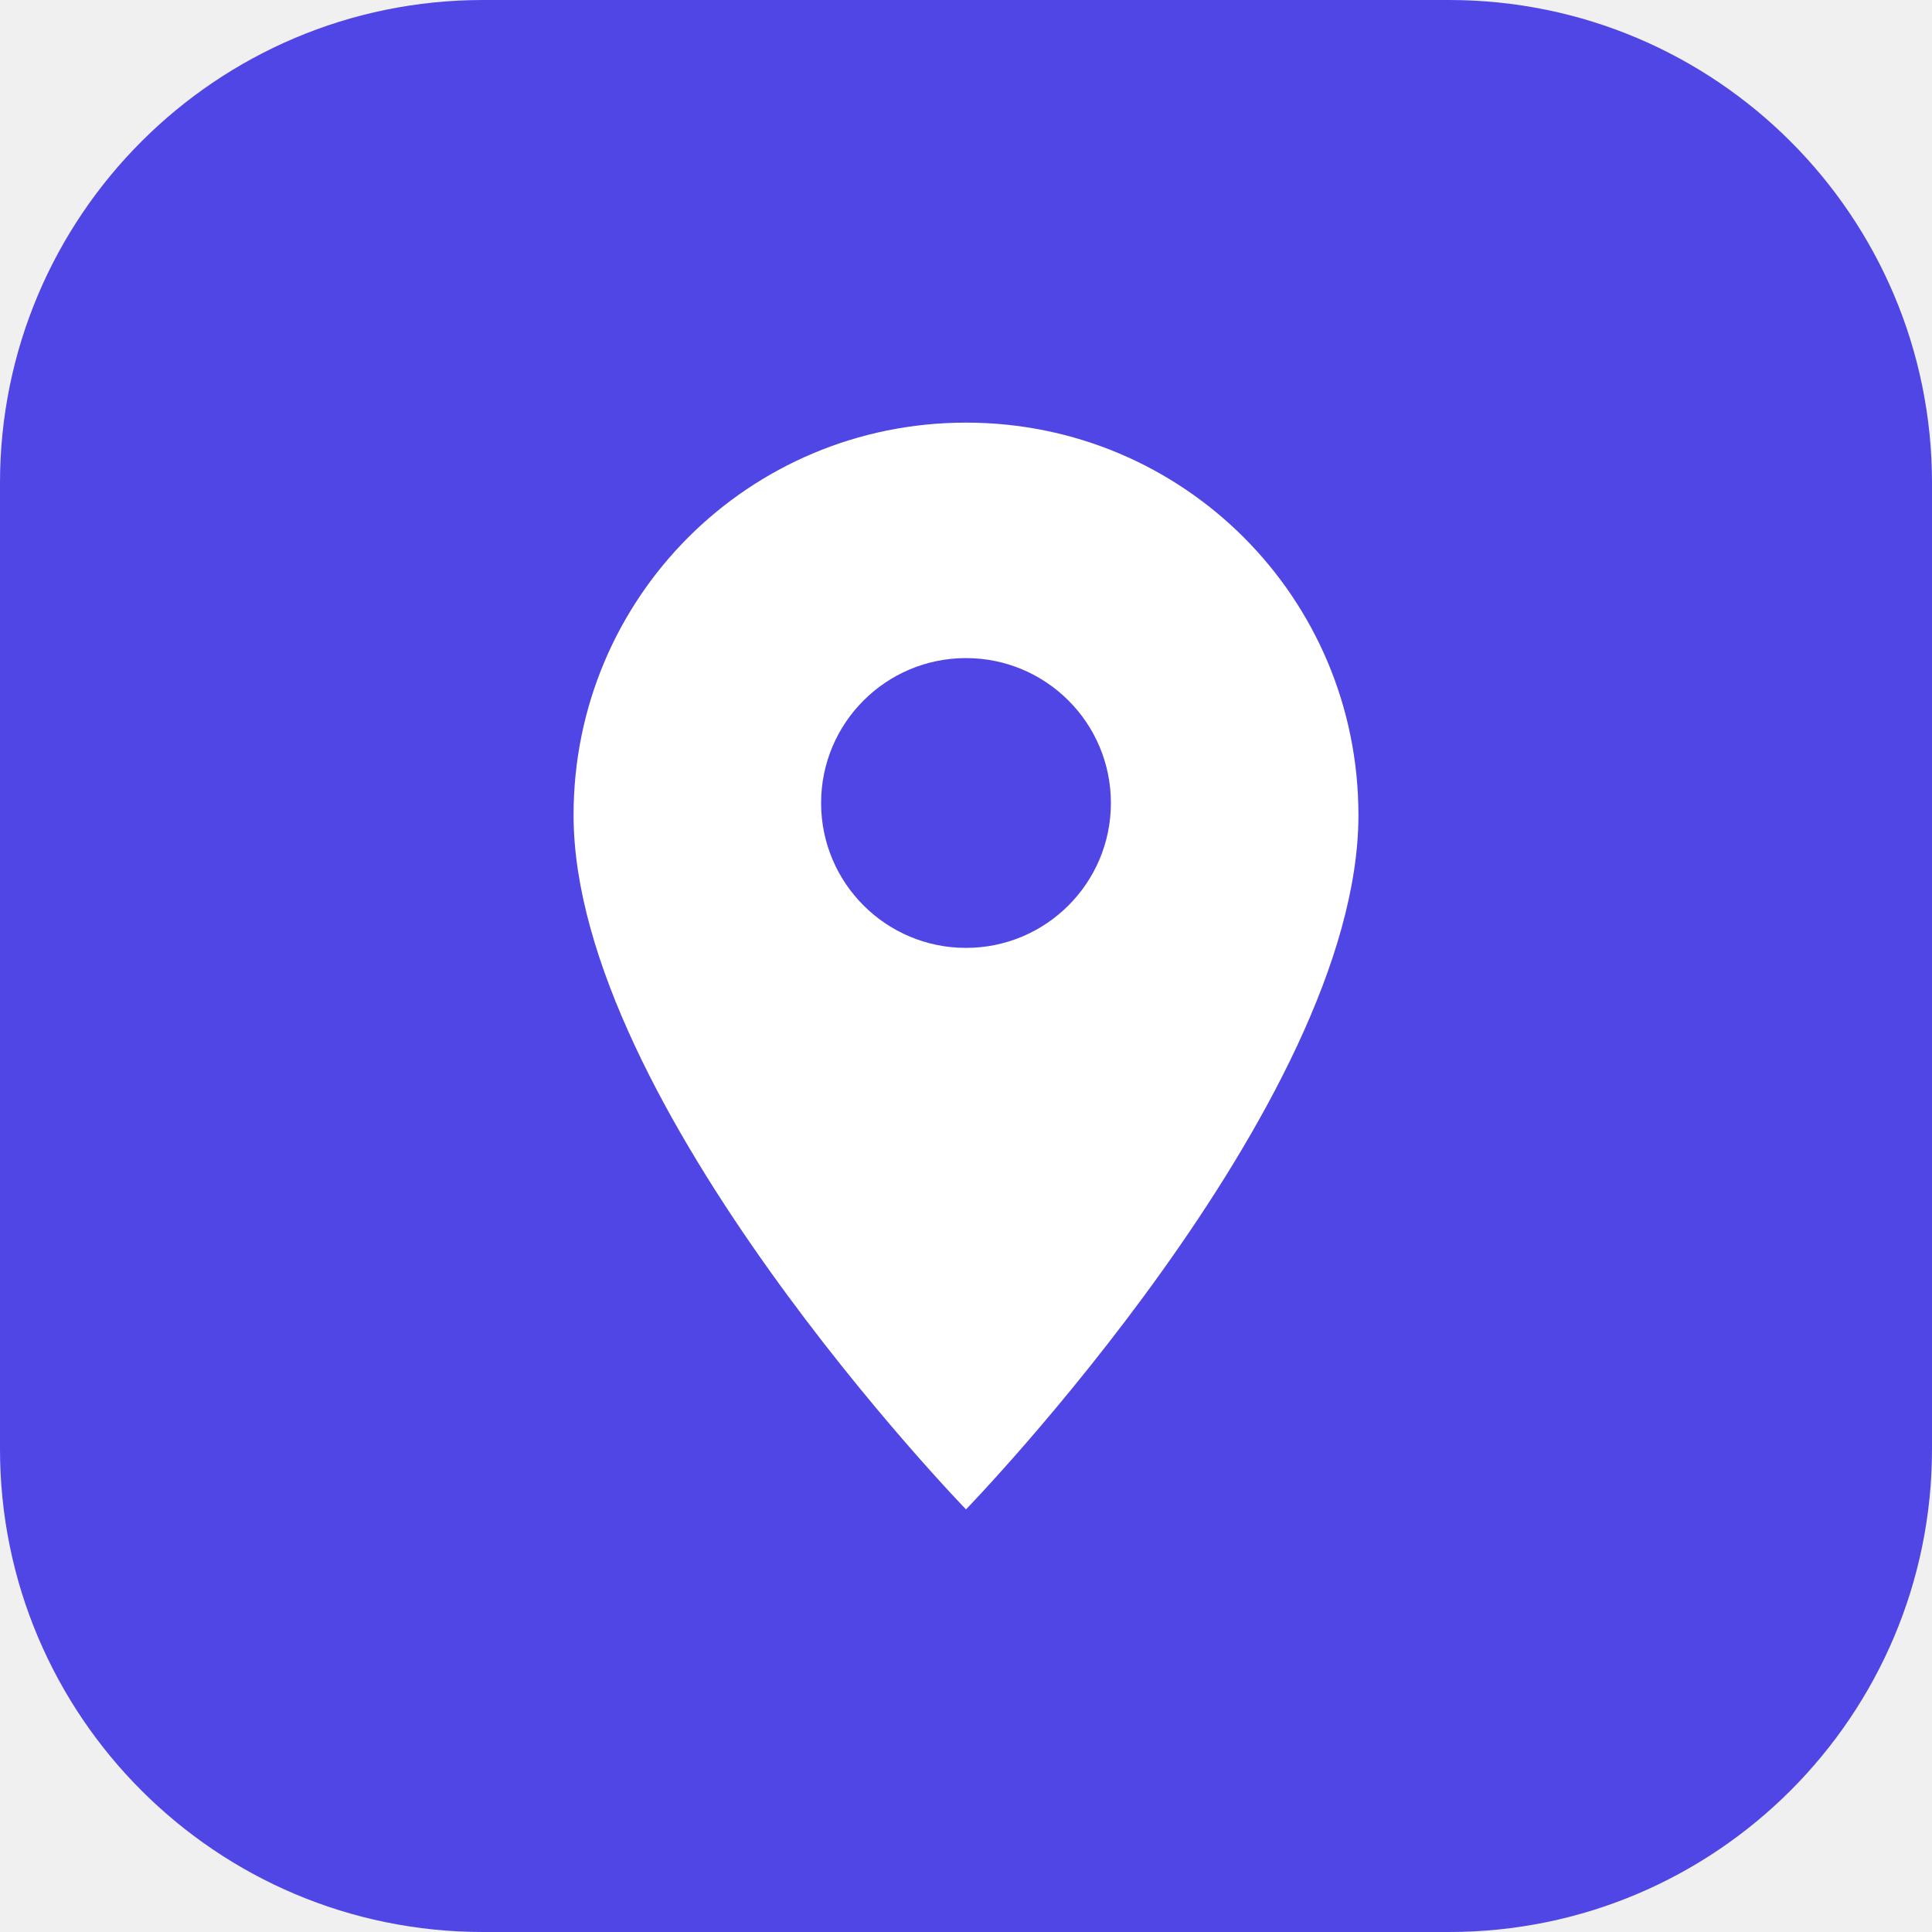
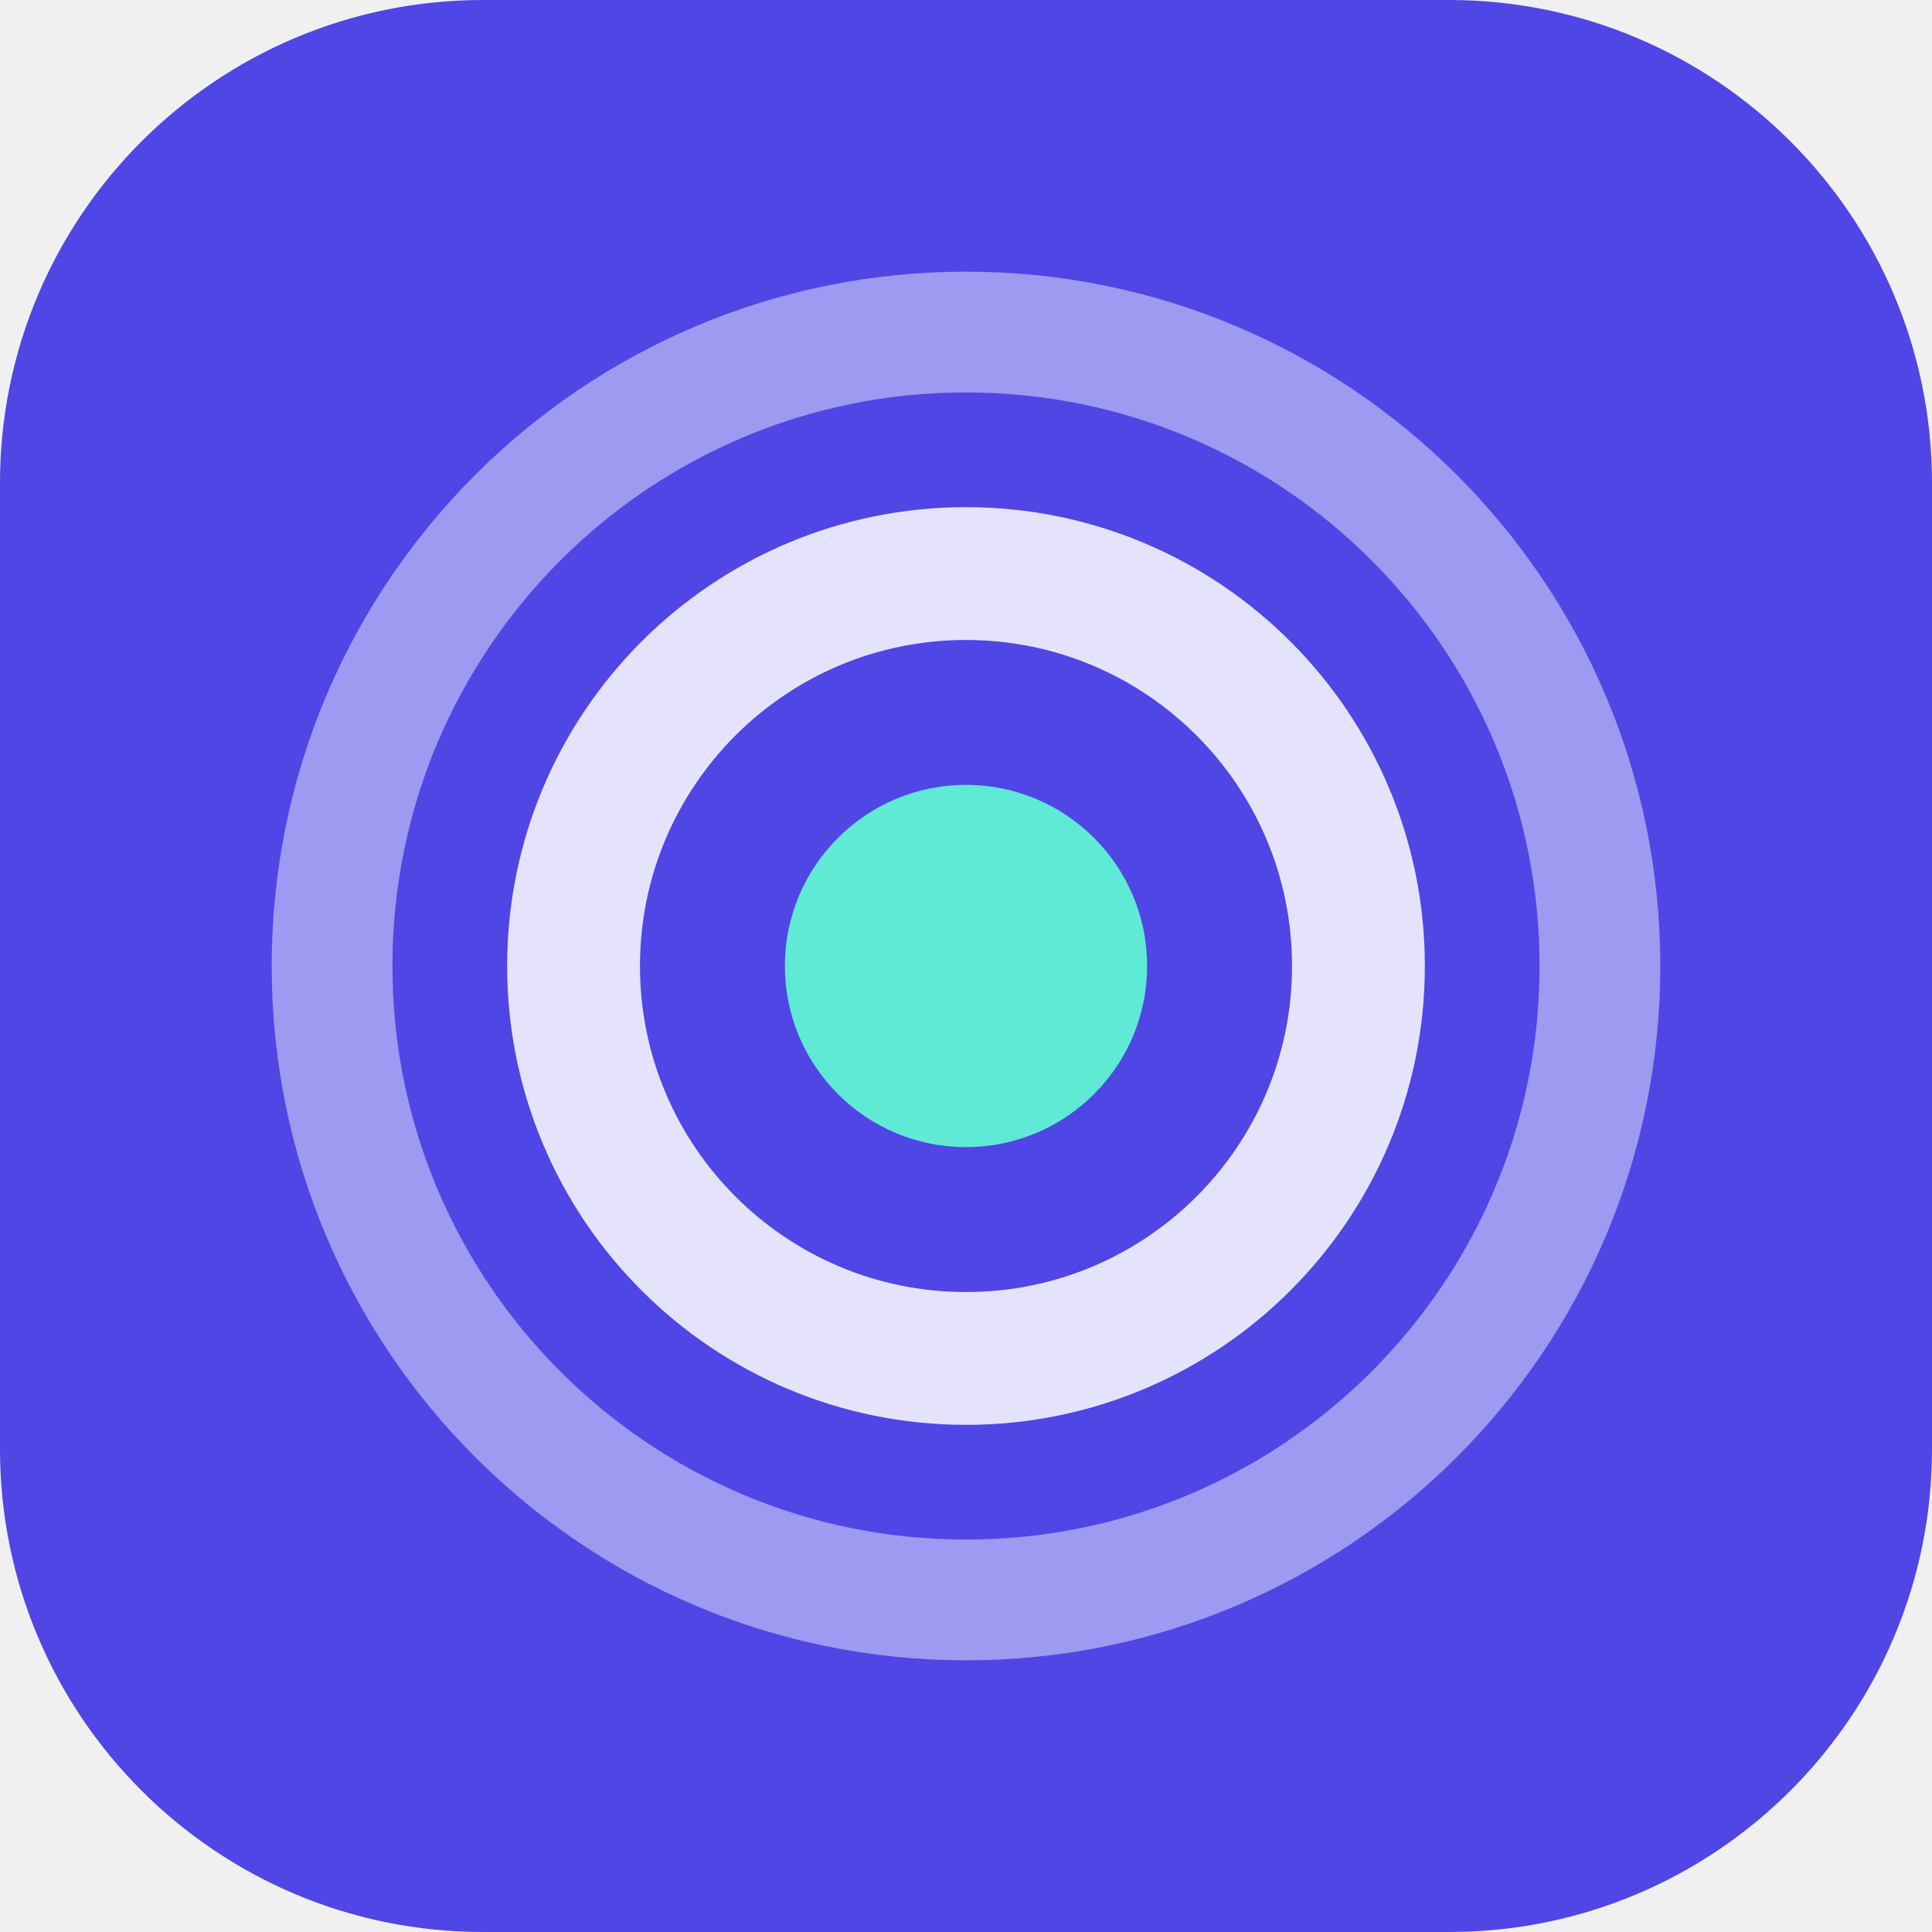
<svg xmlns="http://www.w3.org/2000/svg" viewBox="0 0 32 32">
  <rect width="32" height="32" rx="8" fill="#4f46e5" />
-   <path d="M16 7c-3.6 0-6.5 2.9-6.5 6.5C9.5 18.3 16 25 16 25s6.5-6.7 6.5-11.5C22.5 9.9 19.6 7 16 7z" fill="#fff" />
-   <circle cx="16" cy="13.3" r="2.4" fill="#4f46e5" />
+   <circle cx="16" cy="16" r="10.5" fill="none" stroke="#fff" stroke-width="2" opacity=".45" />
+   <circle cx="16" cy="16" r="6.5" fill="none" stroke="#fff" stroke-width="2.2" opacity=".85" />
+   <circle cx="16" cy="16" r="3" fill="#5eead4" />
</svg>
